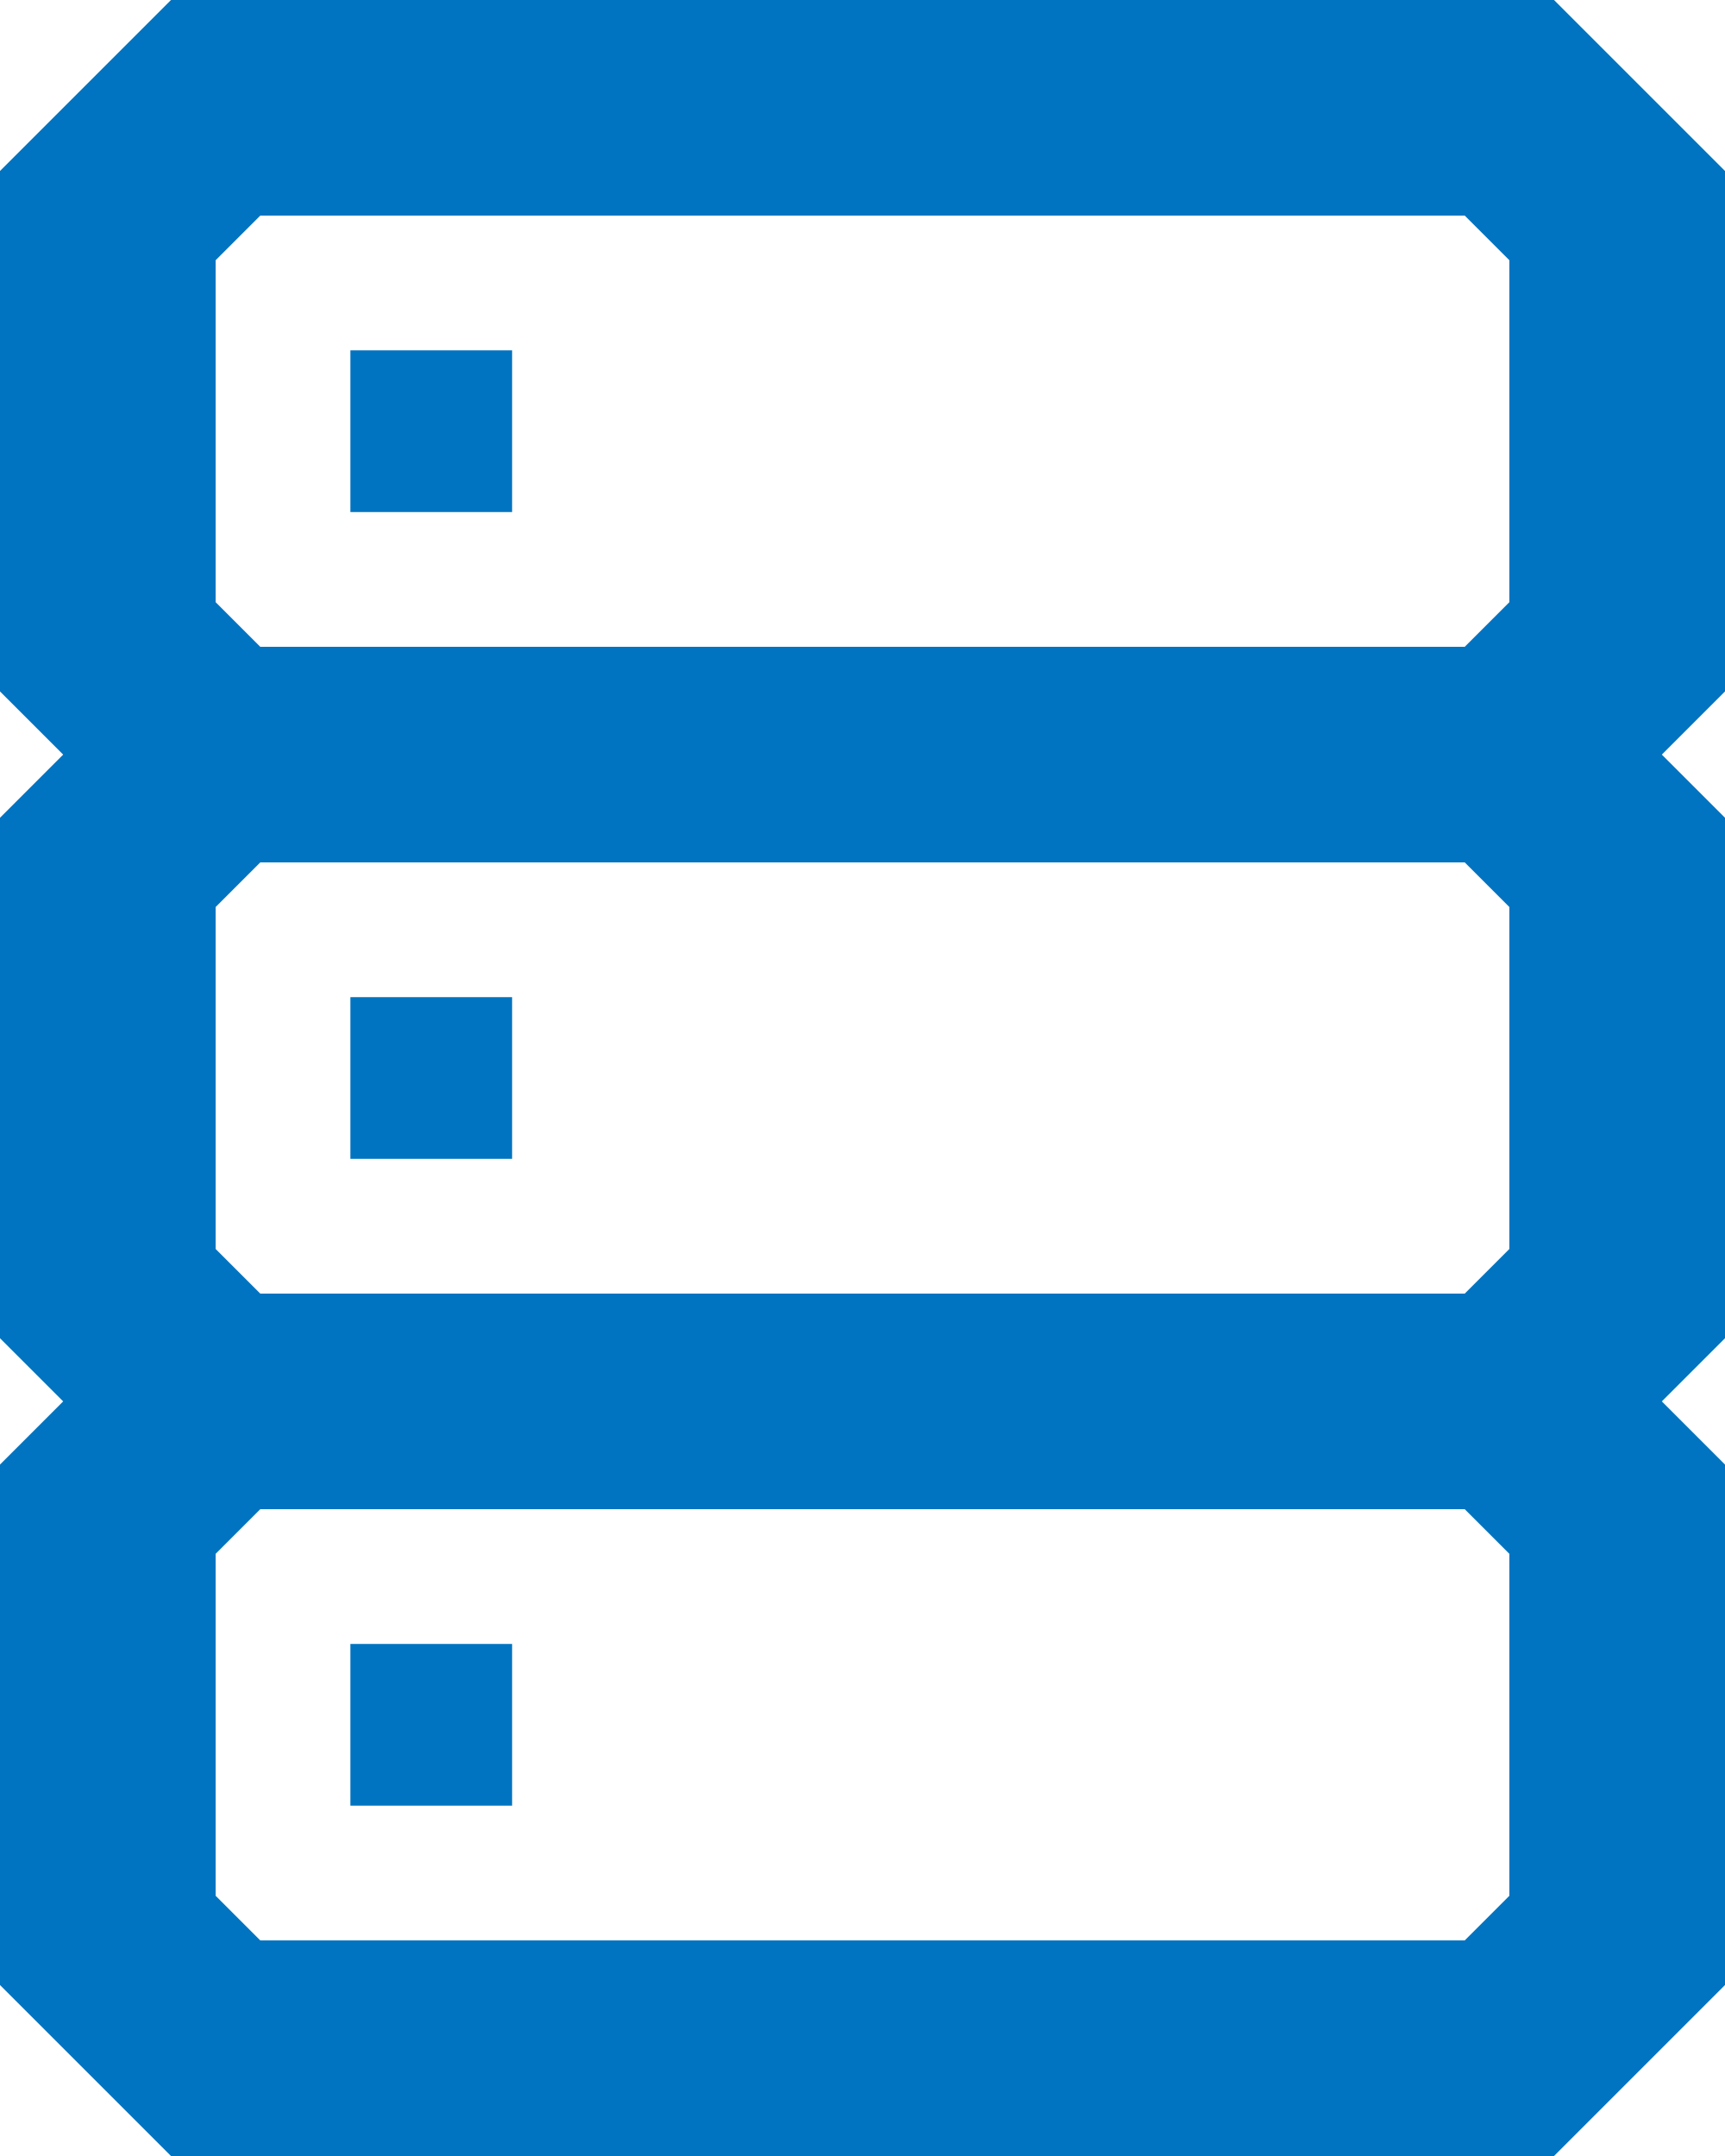
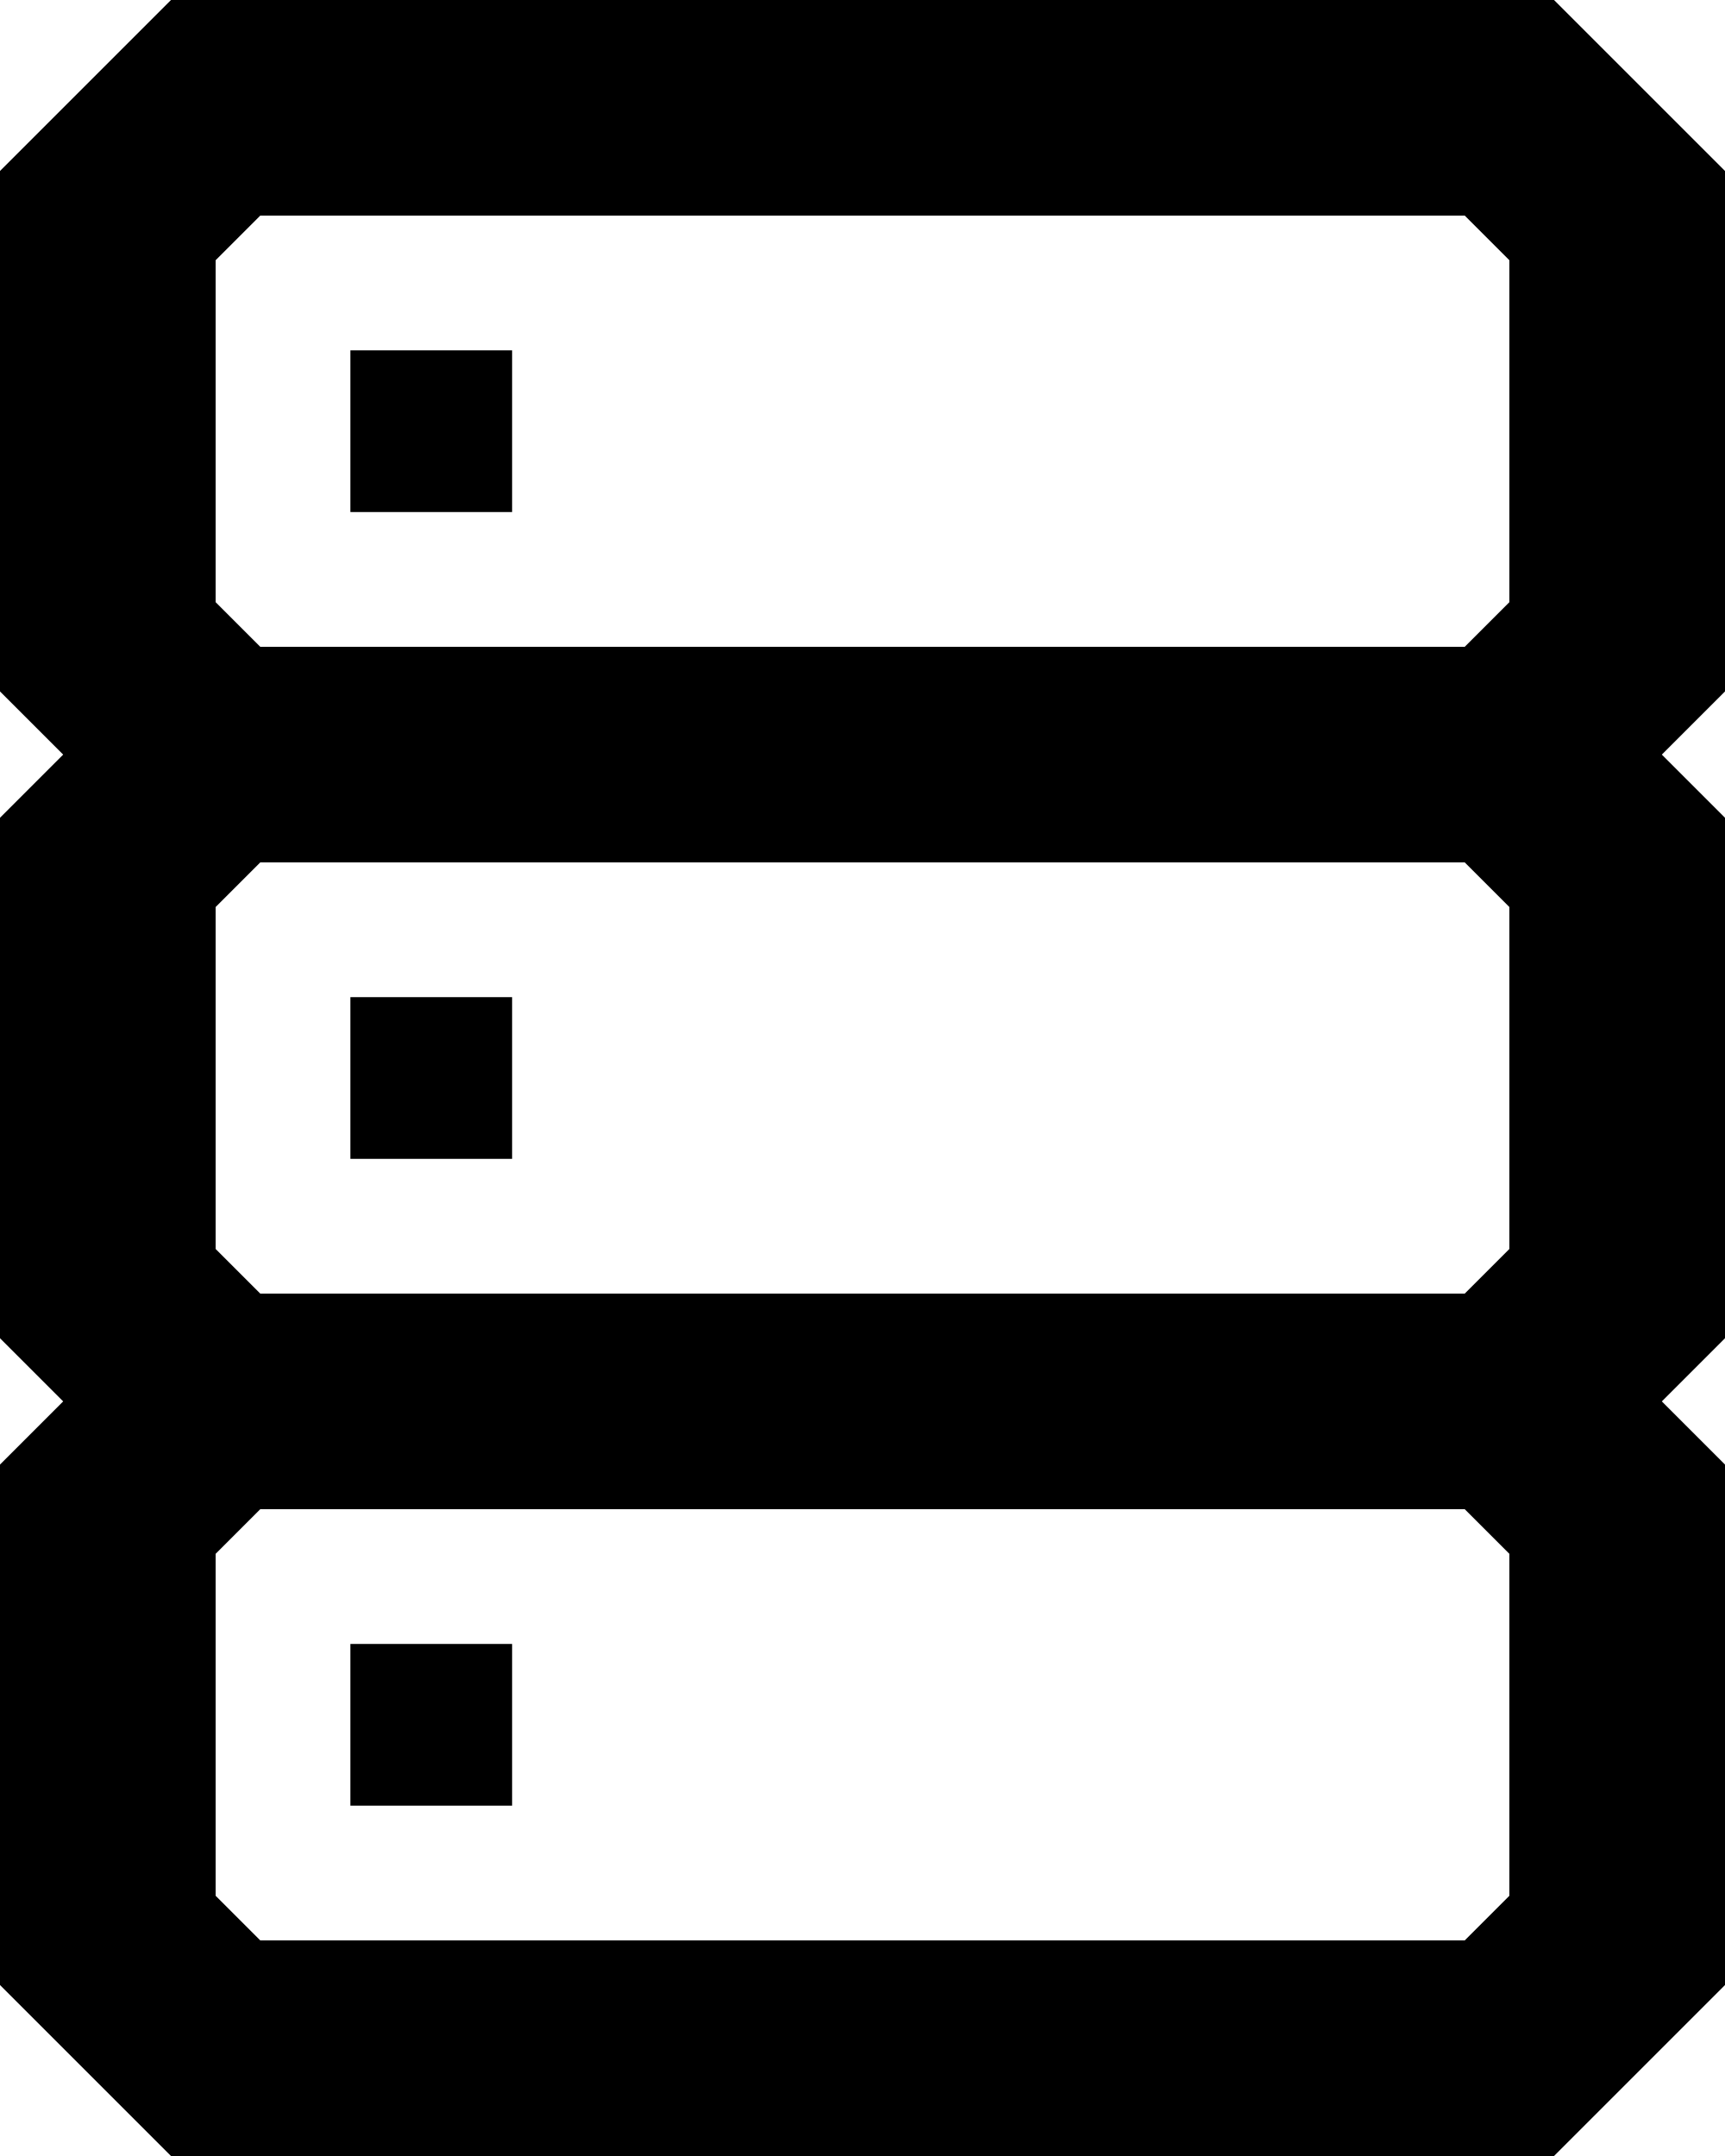
<svg xmlns="http://www.w3.org/2000/svg" width="16" height="20" viewBox="0 0 16 20" fill="none">
-   <path d="M3.25 9.25V10.75H4.75V9.25H3.25ZM3.25 15.25V16.75H4.75V15.25H3.25ZM3.25 4.75V3.25H4.75V4.75H3.25Z" fill="#0174C1" />
-   <path fill-rule="evenodd" clip-rule="evenodd" d="M14.414 0H1.586L0 1.586V6.414L0.586 7L0 7.586V12.414L0.586 13L0 13.586V18.414L1.586 20H14.414L16 18.414V13.586L15.414 13L16 12.414V7.586L15.414 7L16 6.414V1.586L14.414 0ZM13.586 12H2.414L2 11.586V8.414L2.414 8H13.586L14 8.414V11.586L13.586 12ZM2 14.414L2.414 14H13.586L14 14.414V17.586L13.586 18H2.414L2 17.586V14.414ZM13.586 6L14 5.586V2.414L13.586 2H2.414L2 2.414V5.586L2.414 6H13.586Z" fill="#0174C1" />
+   <path d="M3.25 9.25V10.75H4.75V9.25H3.25ZM3.25 15.25V16.75H4.75V15.25H3.25ZM3.25 4.75V3.25H4.75V4.75H3.25Z" fill="#000000" />
+   <path fill-rule="evenodd" clip-rule="evenodd" d="M14.414 0H1.586L0 1.586V6.414L0.586 7L0 7.586V12.414L0.586 13L0 13.586V18.414L1.586 20H14.414L16 18.414V13.586L15.414 13L16 12.414V7.586L15.414 7L16 6.414V1.586L14.414 0ZM13.586 12H2.414L2 11.586V8.414L2.414 8H13.586L14 8.414V11.586L13.586 12ZM2 14.414L2.414 14H13.586L14 14.414V17.586L13.586 18H2.414L2 17.586V14.414ZM13.586 6L14 5.586V2.414L13.586 2H2.414L2 2.414V5.586L2.414 6H13.586Z" fill="#000000" />
</svg>
